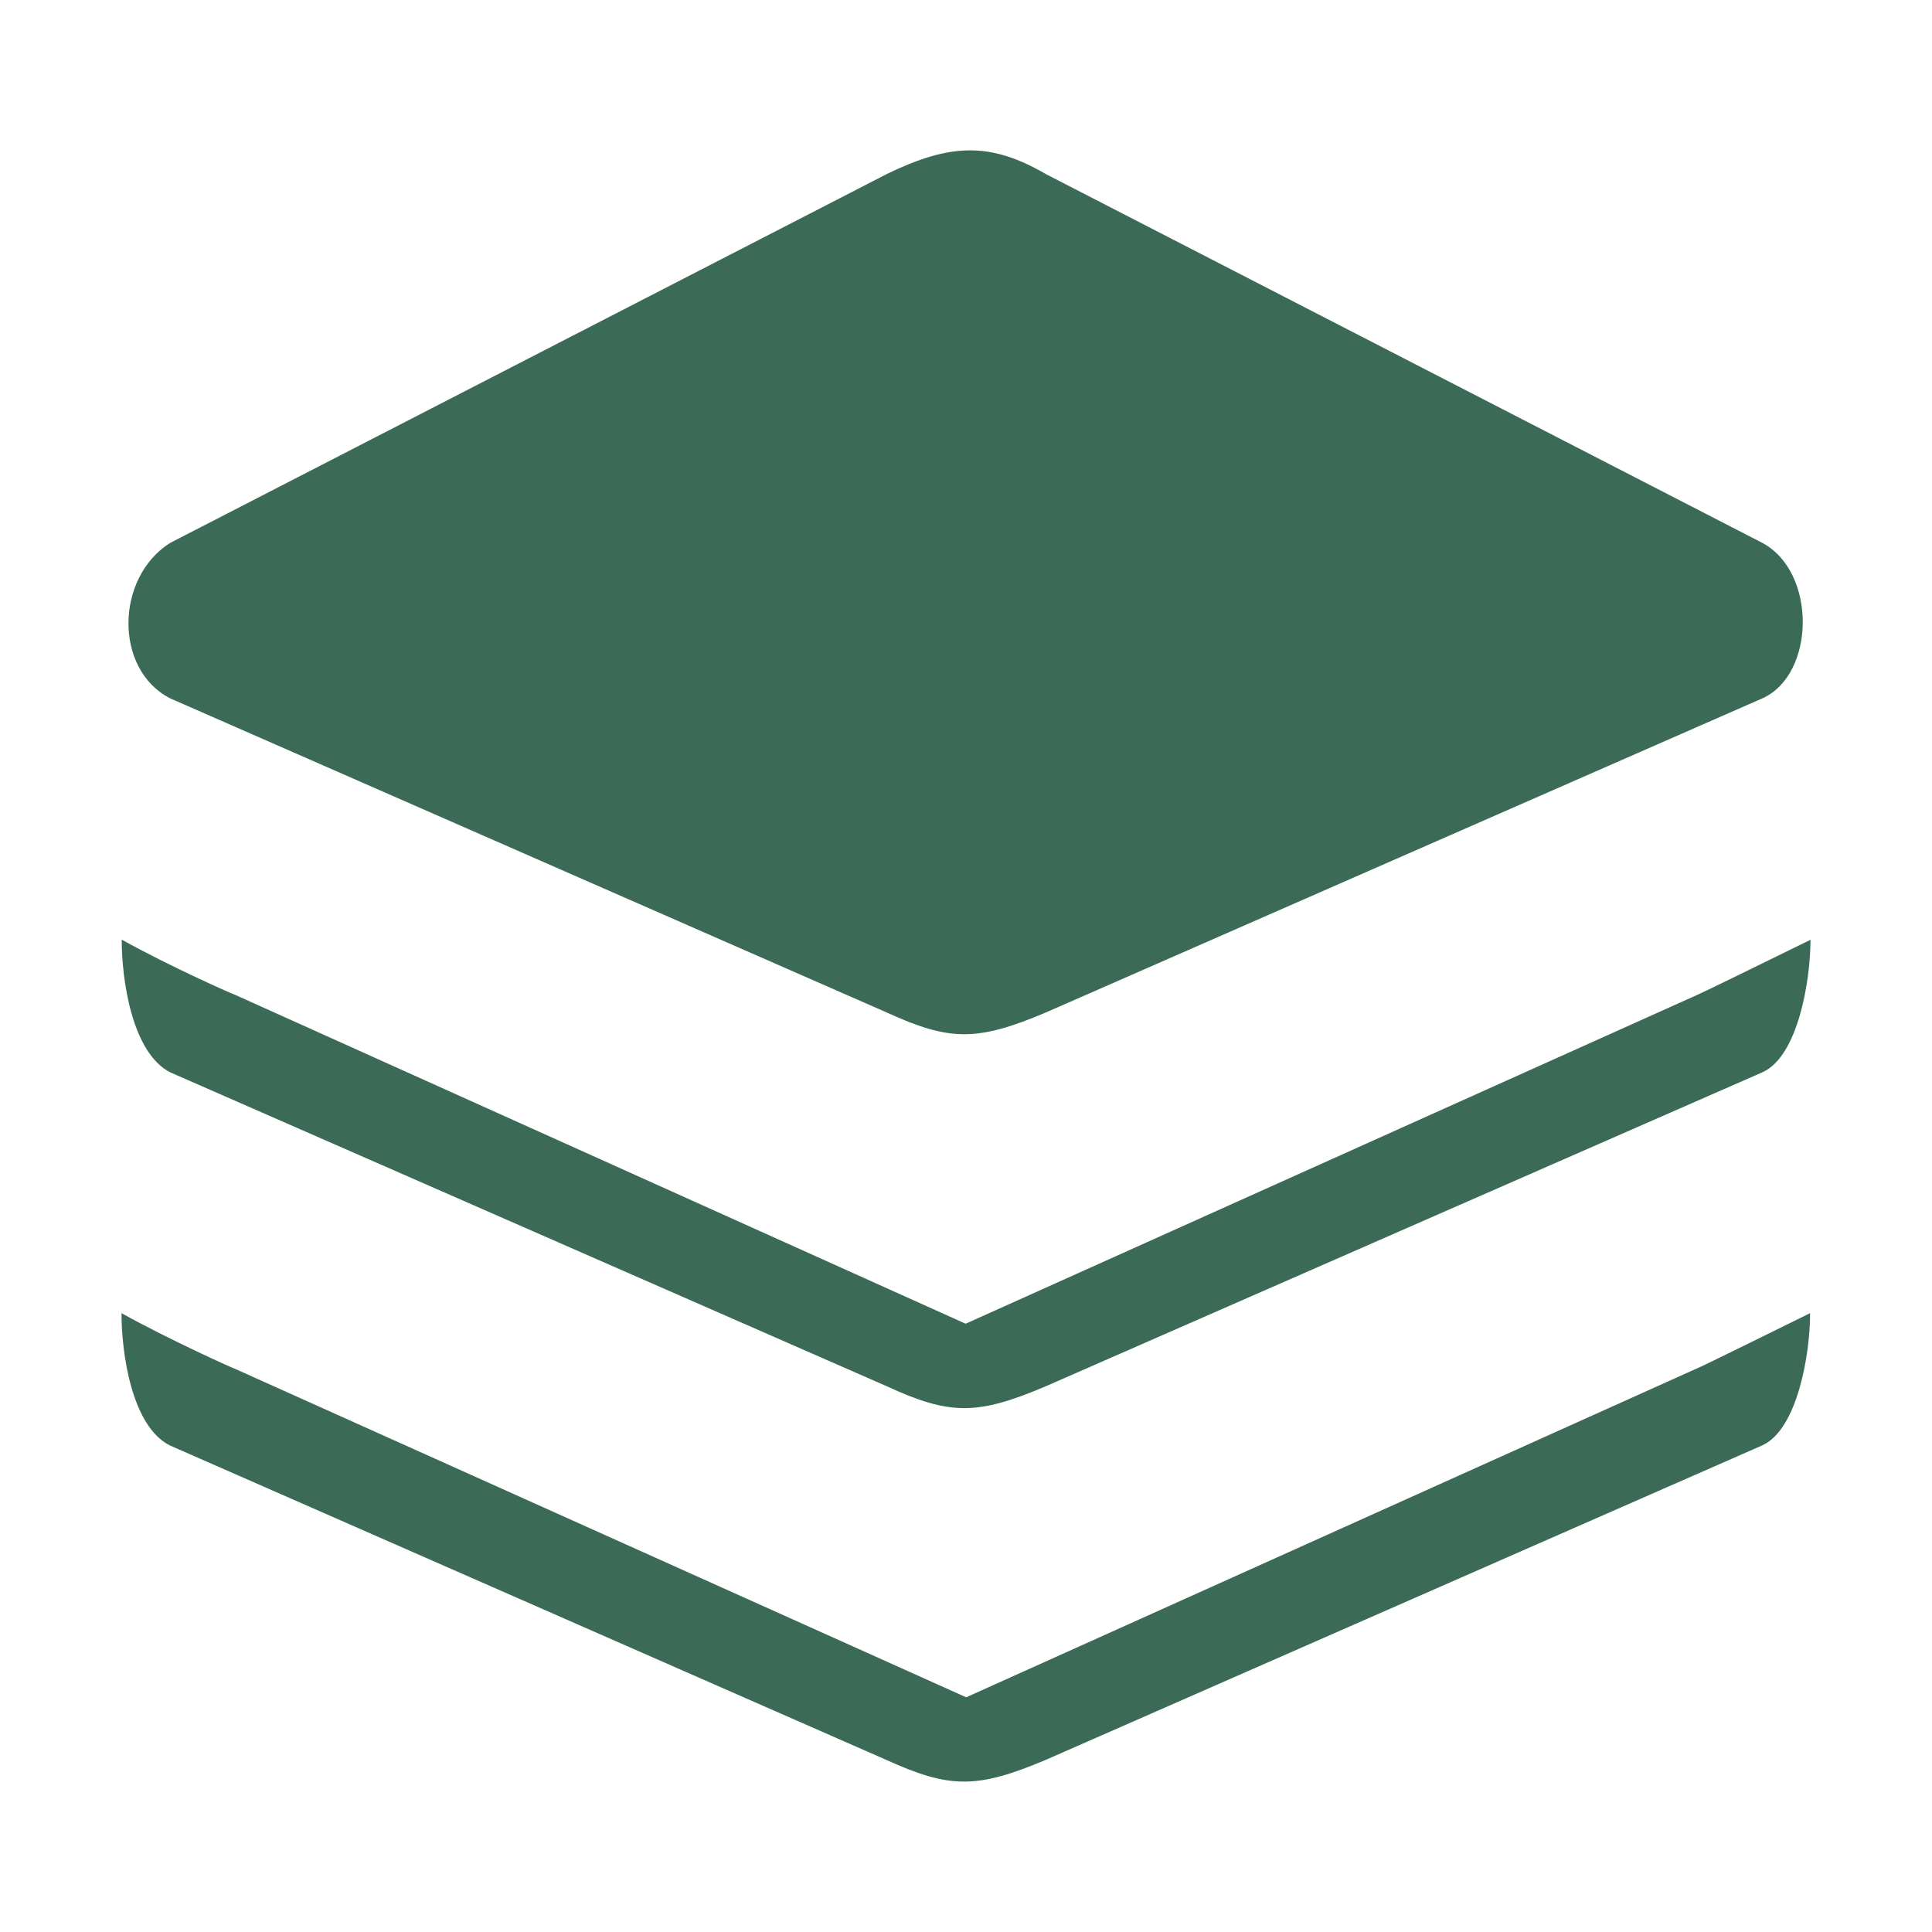
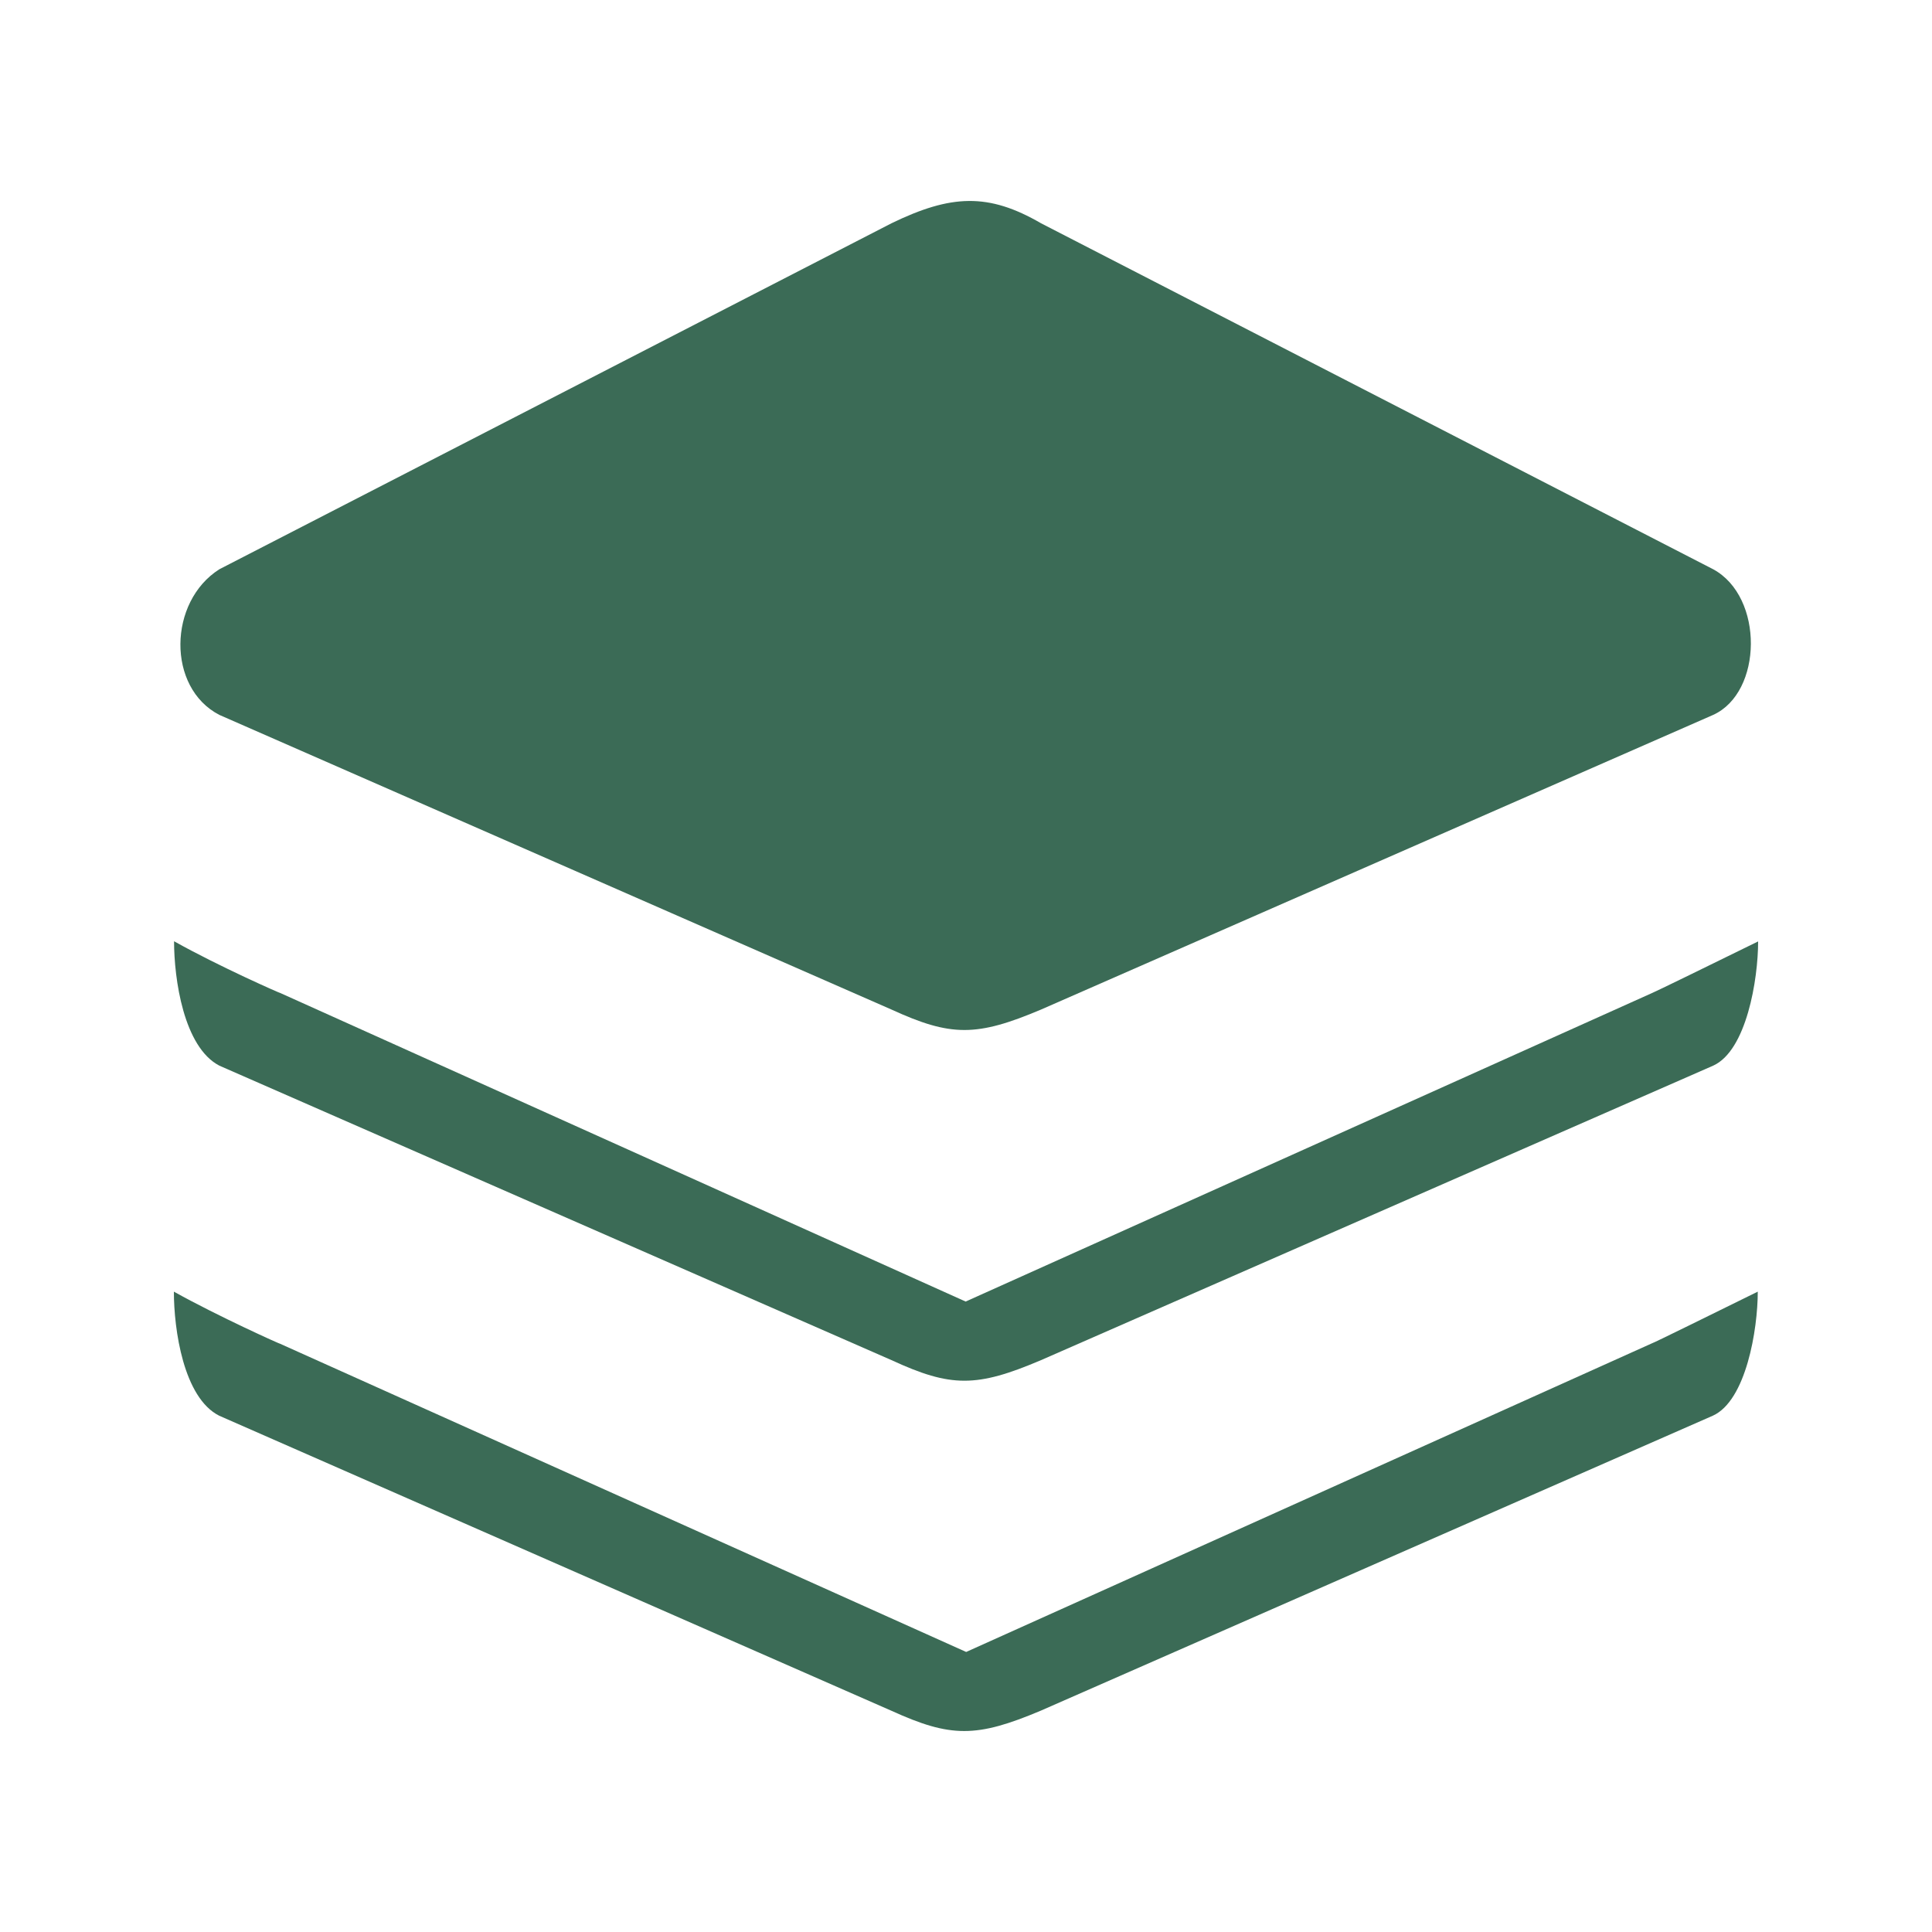
- <svg xmlns="http://www.w3.org/2000/svg" t="1788320816994" class="icon" viewBox="0 0 1024 1024" version="1.1" p-id="35570" width="200" height="200">
+ <svg xmlns="http://www.w3.org/2000/svg" t="1788320816994" class="icon" viewBox="-33.854 -33.866 1091.707 1091.707" version="1.1" p-id="35570" width="200" height="200">
  <path d="M90.1 370.1l379.8 166.5c33.6 15.4 48.1 15.4 84.5 0l379.8-166.5c28-12.7 28.8-66.7 0-82.3L554.4 92.3c-29.8-17.3-50.9-16.3-84.5 0L90.1 287.8c-28.9 18.3-29.8 66.9 0 82.3zM512.1 899.6l-388-174.3c1.3 0.8-34.4-15.2-59.7-29.3 0 21.3 5.4 59.9 25.6 70.1l379.8 166.7c33.6 15.3 48.1 15.3 84.4 0L934 766.1c18.8-8.5 25.4-48.7 25.4-70.1-24.4 12-59 29.1-59.8 29.2L512.1 899.6z" fill="#3B6B56" p-id="35571" />
  <path d="M90.1 568.3l379.8 166.4c33.6 15.5 48.1 15.5 84.5 0l379.8-166.4c18.8-8.5 25.4-48.6 25.4-70.2-24.4 12-59 28.9-59.8 29.1l-388 174.4-387.6-174.5c1.3 0.8-34.4-14.9-59.7-29.1 0 21.2 5.4 59.8 25.6 70.3z" fill="#3B6B56" p-id="35572" />
</svg>
